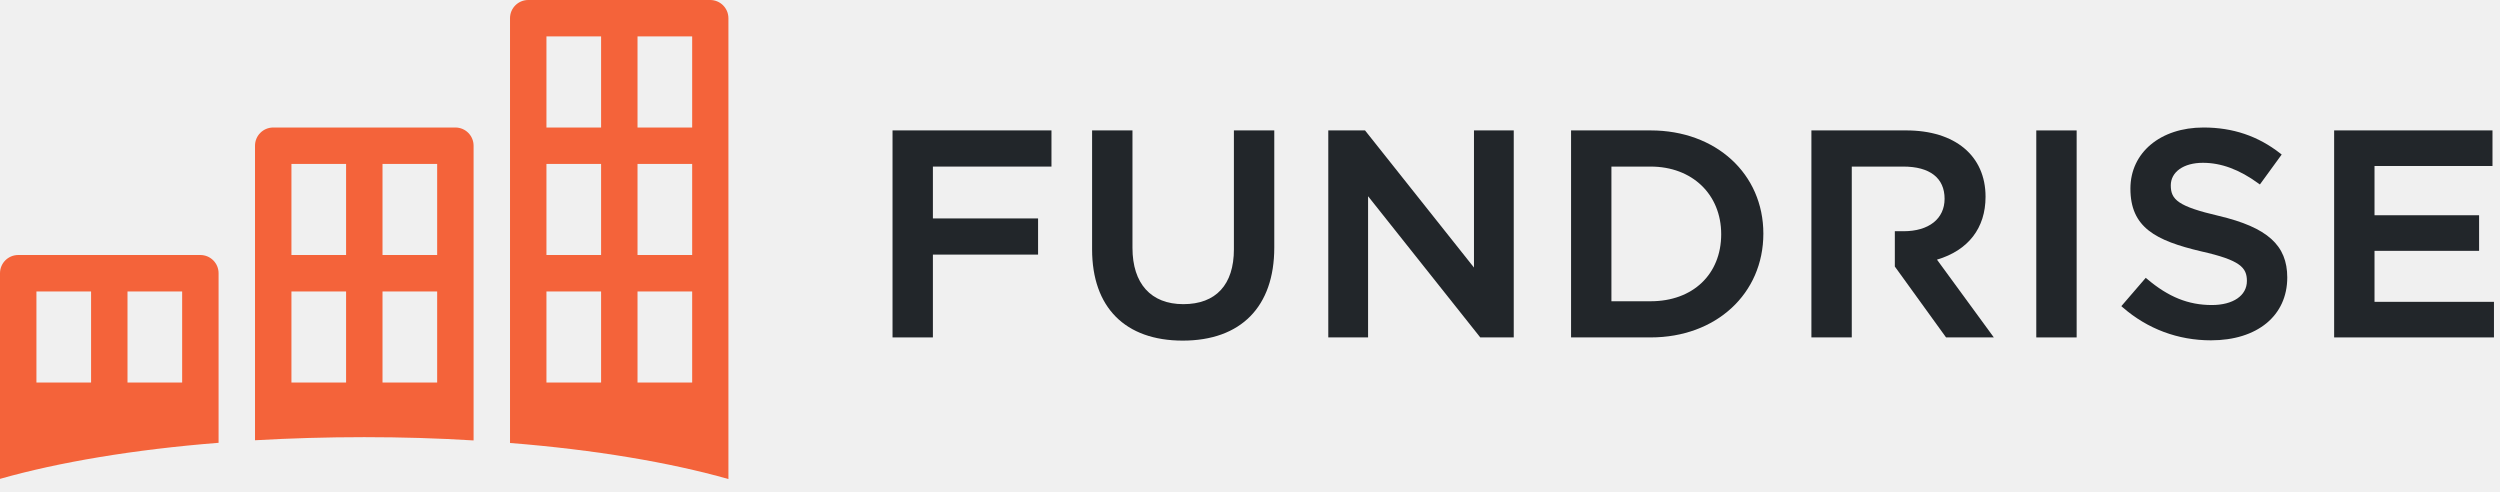
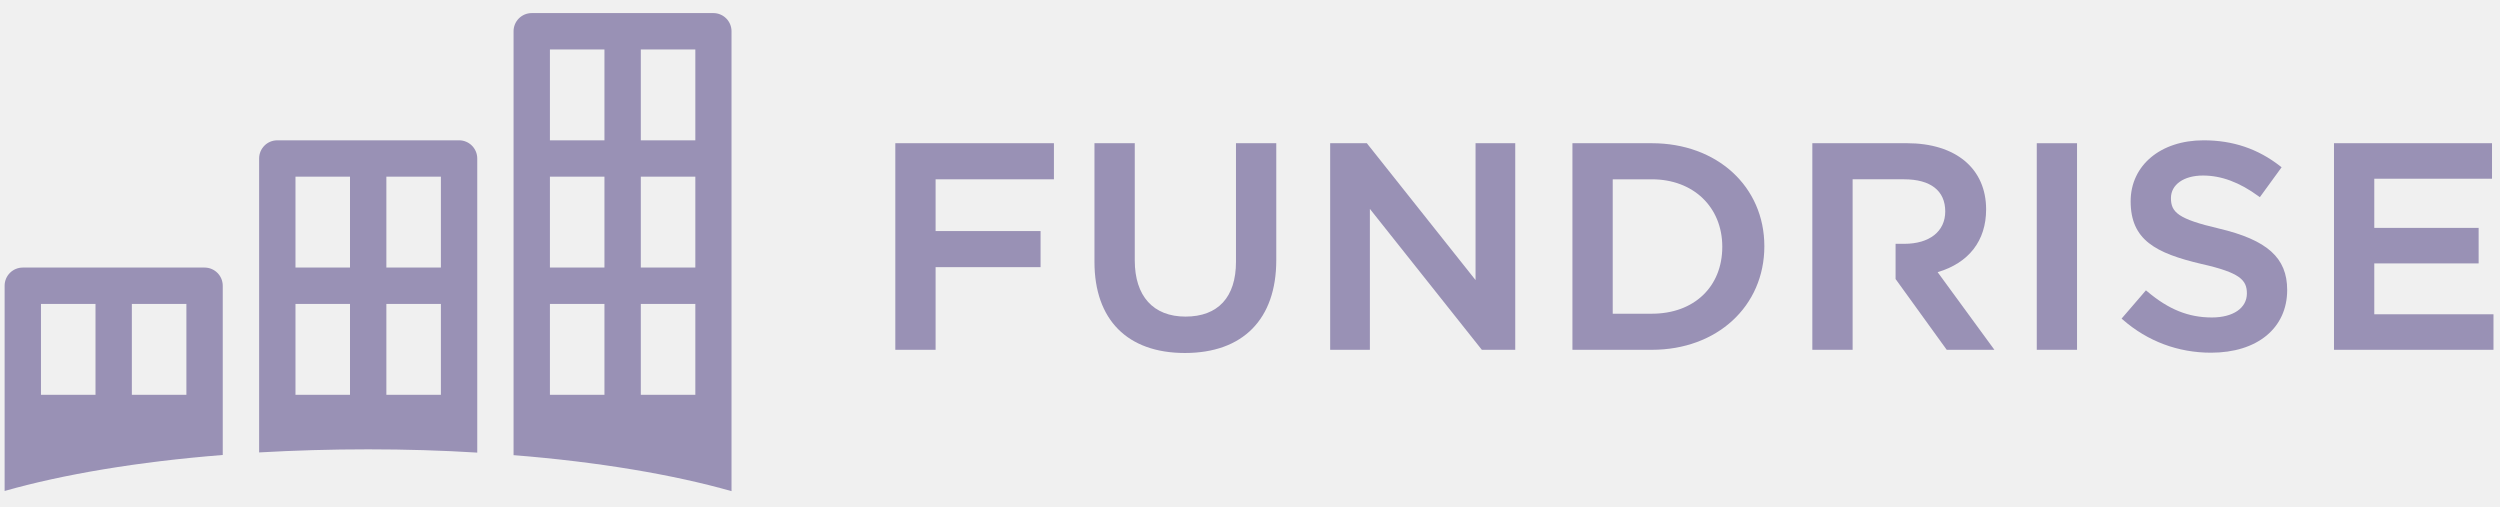
- <svg xmlns="http://www.w3.org/2000/svg" width="305" height="60" viewBox="0 0 305 60" fill="none">
-   <g clip-path="url(#clip0_624_9571)">
-     <path fill-rule="evenodd" clip-rule="evenodd" d="M108.889 15.909V41.165H113.813V31.061H126.645V26.649H113.813V20.323H128.279V15.909H108.889Z" fill="#22262A" />
-     <path fill-rule="evenodd" clip-rule="evenodd" d="M289.691 36.823V30.603H302.449V26.261H289.691V20.251H304.083V15.909H284.765V41.165H304.264V36.823H289.691Z" fill="#22262A" />
-     <path fill-rule="evenodd" clip-rule="evenodd" d="M150.536 30.417C150.536 34.731 148.345 37.107 144.365 37.107C140.421 37.107 138.161 34.603 138.161 30.239V15.911H133.235V30.417C133.235 37.495 137.265 41.555 144.293 41.555C151.391 41.555 155.462 37.417 155.462 30.205V15.911H150.536V30.417Z" fill="#22262A" />
-     <path fill-rule="evenodd" clip-rule="evenodd" d="M179.825 32.641L166.601 15.996L166.536 15.911H162.051V41.164H166.905V23.939L180.526 41.081L180.594 41.164H184.677V15.911H179.825V32.641Z" fill="#22262A" />
-     <path fill-rule="evenodd" clip-rule="evenodd" d="M201.381 36.753H196.593V20.323H201.381C206.447 20.323 209.986 23.715 209.986 28.573C209.986 33.465 206.527 36.753 201.381 36.753ZM201.381 15.911H191.669V41.165H201.381C209.347 41.165 215.13 35.841 215.13 28.503C215.13 21.207 209.347 15.911 201.381 15.911Z" fill="#22262A" />
-     <path fill-rule="evenodd" clip-rule="evenodd" d="M248.427 41.166H253.351V15.912H248.427V41.166Z" fill="#22262A" />
-     <path fill-rule="evenodd" clip-rule="evenodd" d="M270.695 26.338C265.722 25.18 264.836 24.356 264.836 22.618C264.836 20.97 266.409 19.862 268.751 19.862C270.988 19.862 273.203 20.682 275.52 22.372L275.707 22.506L278.365 18.854L278.199 18.722C275.477 16.592 272.409 15.556 268.824 15.556C263.574 15.556 259.91 18.62 259.91 23.008C259.91 27.734 262.947 29.346 268.554 30.668C273.318 31.74 274.122 32.648 274.122 34.28C274.122 36.062 272.442 37.214 269.842 37.214C266.987 37.214 264.555 36.236 261.958 34.042L261.782 33.894L258.804 37.35L258.968 37.494C261.993 40.13 265.715 41.52 269.733 41.52C275.391 41.52 279.046 38.51 279.046 33.854C279.046 29.924 276.628 27.746 270.695 26.338Z" fill="#22262A" />
-     <path fill-rule="evenodd" clip-rule="evenodd" d="M236.311 31.676C240.135 30.54 242.237 27.824 242.237 24.002C242.237 19.01 238.528 15.91 232.558 15.91H220.991V41.166H225.917V20.322H232.197C235.447 20.322 237.24 21.718 237.24 24.25C237.24 26.692 235.32 28.21 232.232 28.21H231.169V32.516L237.352 41.072L237.422 41.166H243.249L236.311 31.676Z" fill="#22262A" />
-     <path fill-rule="evenodd" clip-rule="evenodd" d="M31.111 53.711V17.778C31.111 16.55 32.106 15.556 33.333 15.556H55.556C56.783 15.556 57.778 16.55 57.778 17.778V53.733C53.489 53.467 49.022 53.333 44.444 53.333C39.867 53.333 35.4 53.467 31.111 53.711ZM35.556 35.556H42.222V46.667H35.556V35.556ZM46.667 35.556H53.333V46.667H46.667V35.556ZM35.556 20H42.222V31.111H35.556V20ZM46.667 20H53.333V31.111H46.667V20Z" fill="#F4633A" />
-     <path fill-rule="evenodd" clip-rule="evenodd" d="M62.222 54.044V2.222C62.222 0.995 63.217 0 64.444 0H86.644C87.872 0 88.867 0.995 88.867 2.222V58.444C81.755 56.422 72.578 54.867 62.222 54.044ZM73.333 35.556V46.667H66.667V35.556H73.333ZM84.444 35.556V46.667H77.778V35.556H84.444ZM73.333 20V31.111H66.667V20H73.333ZM84.444 20V31.111H77.778V20H84.444ZM73.333 4.444V15.556H66.667V4.444H73.333ZM84.444 4.444V15.556H77.778V4.444H84.444Z" fill="#F4633A" />
-     <path fill-rule="evenodd" clip-rule="evenodd" d="M0 58.422V33.333C0 32.106 0.995 31.111 2.222 31.111H24.444C25.672 31.111 26.667 32.106 26.667 33.333V54.022C16.289 54.844 7.111 56.4 0 58.422ZM4.444 35.556H11.111V46.667H4.444V35.556ZM15.556 35.556H22.222V46.667H15.556V35.556Z" fill="#F4633A" />
+ <svg xmlns="http://www.w3.org/2000/svg" width="163" height="33" viewBox="0 0 163 33" fill="none">
+   <g clip-path="url(#clip0_1522_77143)">
+     <path fill-rule="evenodd" clip-rule="evenodd" d="M58.375 9.337V22.807H61.001V17.418H67.845V15.065H61.001V11.691H68.716V9.337H58.375Z" fill="#9991B5" />
+     <path fill-rule="evenodd" clip-rule="evenodd" d="M154.803 20.491V17.174H161.607V14.858H154.803V11.653H162.479V9.337H152.176V22.807H162.575V20.491H154.803Z" fill="#9991B5" />
+     <path fill-rule="evenodd" clip-rule="evenodd" d="M80.586 17.074C80.586 19.375 79.418 20.642 77.295 20.642C75.192 20.642 73.987 19.307 73.987 16.98V9.338H71.359V17.074C71.359 20.849 73.509 23.015 77.257 23.015C81.042 23.015 83.213 20.808 83.213 16.961V9.338H80.586V17.074Z" fill="#9991B5" />
+     <path fill-rule="evenodd" clip-rule="evenodd" d="M96.206 18.261L89.154 9.384L89.119 9.338H86.727V22.807H89.316V13.62L96.58 22.762L96.616 22.807H98.794V9.338H96.206V18.261Z" fill="#9991B5" />
+     <path fill-rule="evenodd" clip-rule="evenodd" d="M107.703 20.454H105.15V11.691H107.703C110.405 11.691 112.293 13.5 112.293 16.091C112.293 18.7 110.448 20.454 107.703 20.454ZM107.703 9.338H102.523V22.807H107.703C111.952 22.807 115.036 19.967 115.036 16.054C115.036 12.162 111.952 9.338 107.703 9.338Z" fill="#9991B5" />
+     <path fill-rule="evenodd" clip-rule="evenodd" d="M132.797 22.807H135.423V9.338H132.797V22.807Z" fill="#9991B5" />
+     <path fill-rule="evenodd" clip-rule="evenodd" d="M144.67 14.899C142.017 14.281 141.545 13.842 141.545 12.915C141.545 12.036 142.384 11.445 143.633 11.445C144.826 11.445 146.007 11.882 147.243 12.784L147.343 12.855L148.76 10.907L148.672 10.837C147.22 9.701 145.584 9.148 143.672 9.148C140.872 9.148 138.918 10.783 138.918 13.123C138.918 15.643 140.538 16.503 143.528 17.208C146.069 17.78 146.497 18.264 146.497 19.135C146.497 20.085 145.602 20.699 144.215 20.699C142.692 20.699 141.395 20.178 140.01 19.008L139.916 18.929L138.328 20.772L138.416 20.849C140.029 22.255 142.014 22.996 144.157 22.996C147.174 22.996 149.124 21.391 149.124 18.907C149.124 16.811 147.834 15.65 144.67 14.899Z" fill="#9991B5" />
+     <path fill-rule="evenodd" clip-rule="evenodd" d="M126.334 17.745C128.374 17.14 129.495 15.691 129.495 13.653C129.495 10.99 127.517 9.337 124.333 9.337H118.164V22.807H120.791V11.69H124.14C125.874 11.69 126.83 12.434 126.83 13.785C126.83 15.087 125.806 15.897 124.159 15.897H123.592V18.193L126.89 22.757L126.927 22.807H130.035L126.334 17.745Z" fill="#9991B5" />
+     <path fill-rule="evenodd" clip-rule="evenodd" d="M16.895 29.498V10.334C16.895 9.679 17.425 9.148 18.08 9.148H29.932C30.586 9.148 31.117 9.679 31.117 10.334V29.51C28.829 29.368 26.447 29.297 24.006 29.297C21.564 29.297 19.182 29.368 16.895 29.498ZM19.265 19.815H22.82V25.741H19.265V19.815ZM25.191 19.815H28.746V25.741H25.191V19.815ZM19.265 11.519H22.82V17.445H19.265V11.519ZM25.191 11.519H28.746V17.445H25.191V11.519Z" fill="#9991B5" />
+     <path fill-rule="evenodd" clip-rule="evenodd" d="M33.484 29.676V2.038C33.484 1.383 34.015 0.853 34.67 0.853H46.51C47.164 0.853 47.695 1.383 47.695 2.038V32.023C43.902 30.944 39.007 30.115 33.484 29.676ZM39.41 19.816V25.741H35.855V19.816H39.41ZM45.336 19.816V25.741H41.781V19.816H45.336ZM39.41 11.519V17.445H35.855V11.519H39.41ZM45.336 11.519V17.445H41.781V11.519H45.336ZM39.41 3.223V9.149H35.855V3.223H39.41ZM45.336 3.223V9.149H41.781V3.223H45.336Z" fill="#9991B5" />
+     <path fill-rule="evenodd" clip-rule="evenodd" d="M0.301 32.011V18.631C0.301 17.976 0.831 17.445 1.486 17.445H13.338C13.992 17.445 14.523 17.976 14.523 18.631V29.665C8.988 30.103 4.093 30.933 0.301 32.011ZM2.671 19.816H6.227V25.742H2.671V19.816ZM8.597 19.816H12.153V25.742H8.597V19.816Z" fill="#9991B5" />
  </g>
  <defs>
-     <clipPath id="clip0_624_9571">
-       <rect width="304.444" height="60" fill="white" />
+     <clipPath id="clip0_1522_77143">
+       <rect width="162.37" height="32" fill="white" transform="translate(0.300781 0.852539)" />
    </clipPath>
  </defs>
</svg>
